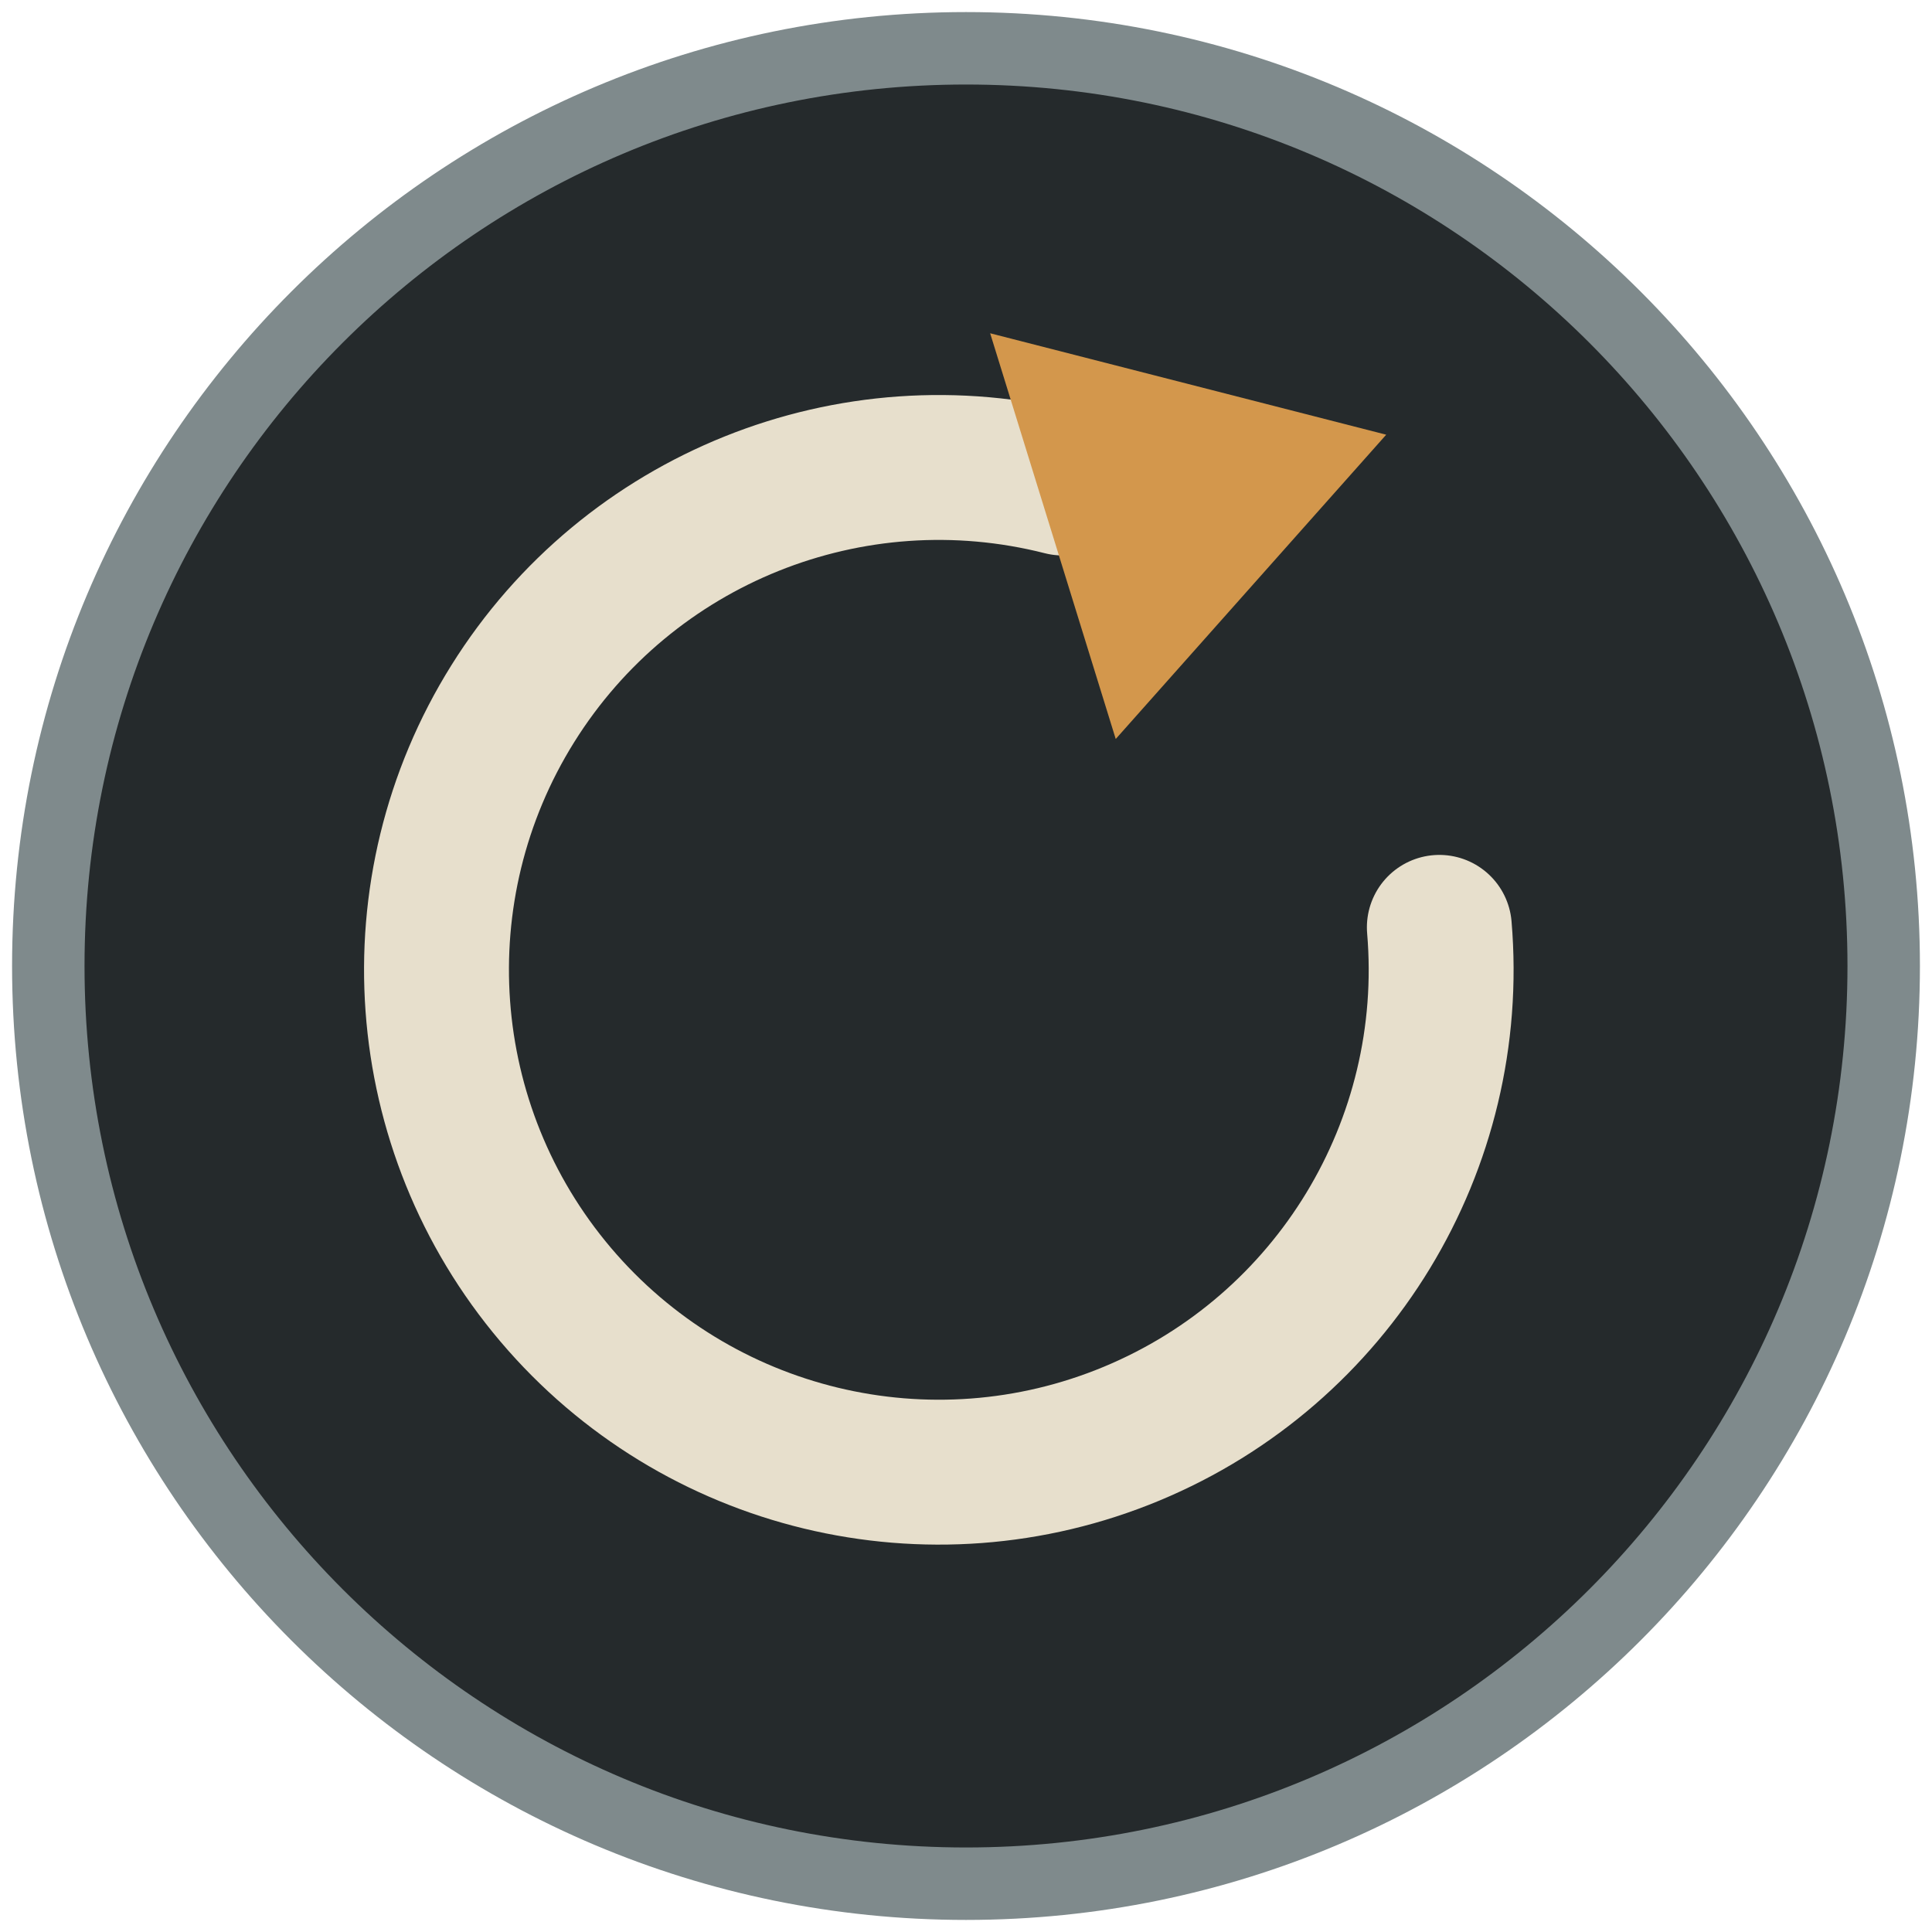
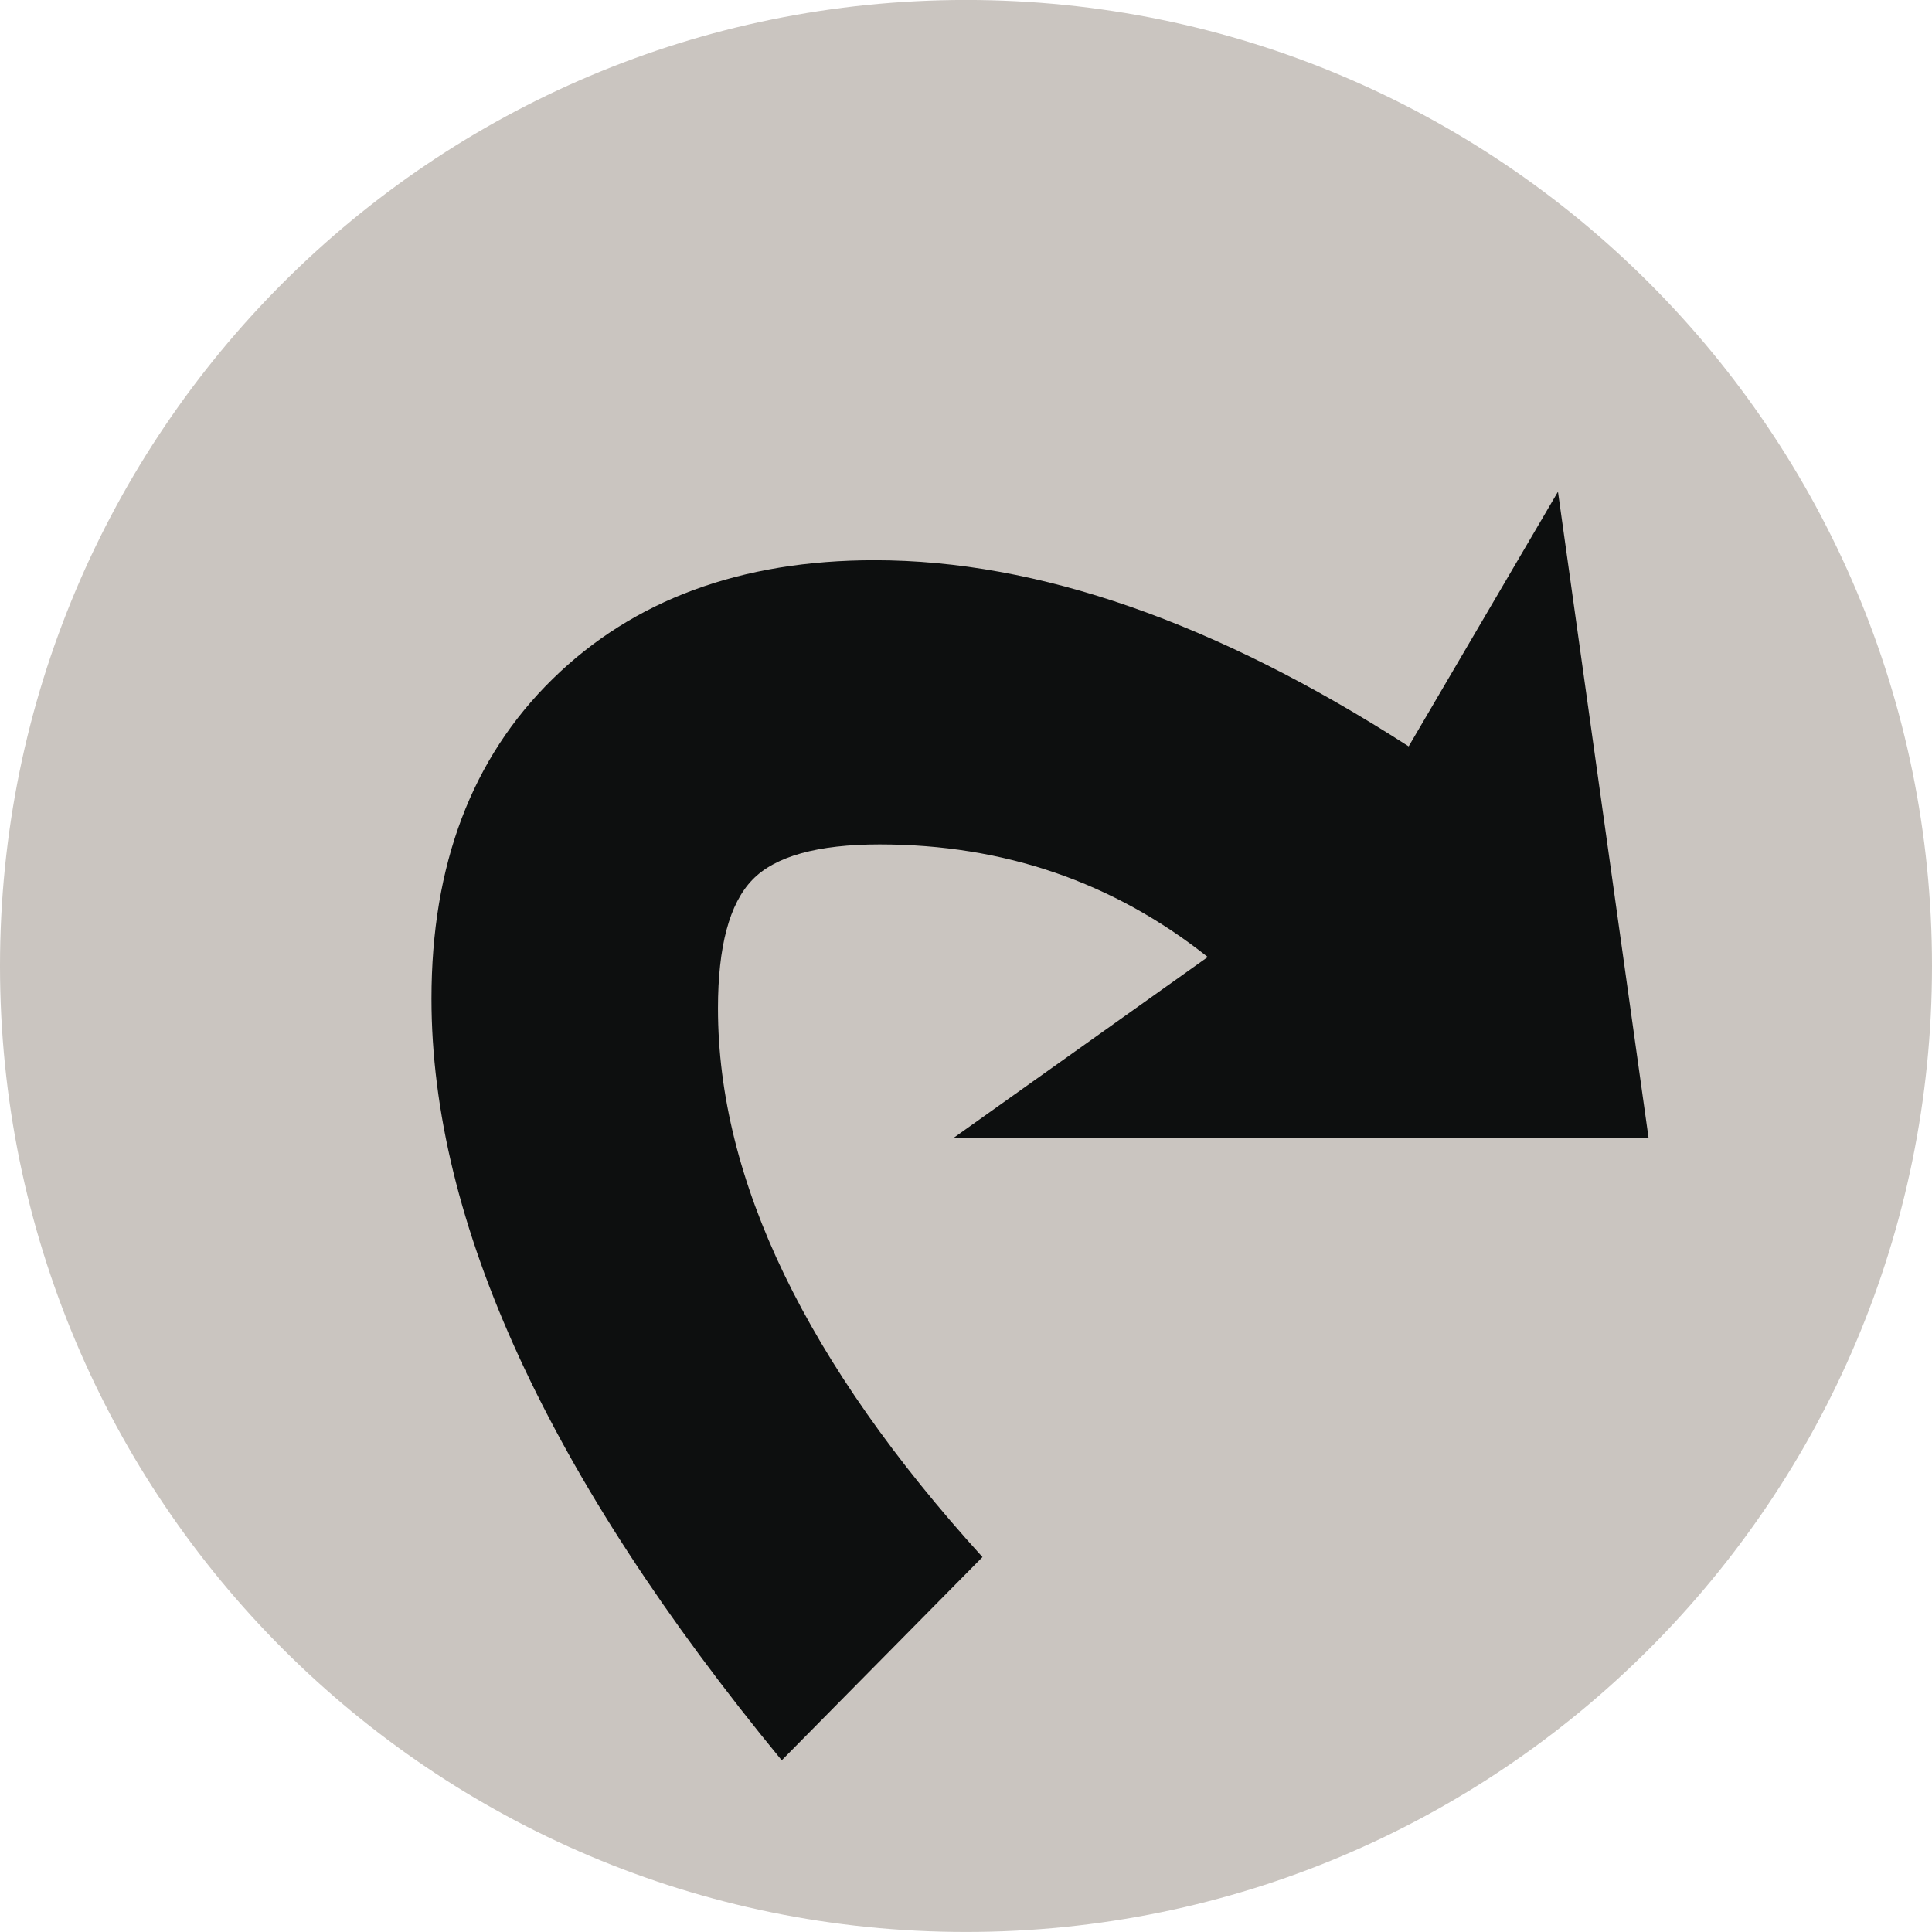
- <svg xmlns="http://www.w3.org/2000/svg" viewBox="0 0 40 40" role="img" aria-labelledby="title">
-   <circle cx="20" cy="20" r="19" fill="#252a2c" stroke="#7f8a8c" stroke-width="1.5" />
-   <path d="M29.8 19.2A10.4 10.4 0 1 1 22 10" fill="none" stroke="#e7dfcc" stroke-linecap="round" stroke-width="3" />
-   <path d="m20.5 6.9 8.2 2.1-5.6 6.3Z" fill="#d3974c" />
+ <svg xmlns="http://www.w3.org/2000/svg" viewBox="0 0 100 100">
+   <g transform="translate(0 -1)" fill="none">
+     <circle fill="#CAC5C0" cx="50" cy="50.998" r="50" />
+     <path d="M85.332 59.918h-36.004l13.185-9.383c-4.898-3.887-10.566-5.828-16.984-5.828-3.211 0-5.414.613-6.59 1.836-1.184 1.227-1.777 3.445-1.777 6.654 0 8.873 4.563 18.34 13.691 28.396l-10.391 10.521c-12.09-14.705-18.129-27.844-18.129-39.424 0-6.928 2.086-12.447 6.27-16.545 4.18-4.098 9.746-6.148 16.668-6.148 8.453 0 17.664 3.215 27.641 9.635l7.728-13.182 4.692 33.468z" fill="#0D0F0F" />
+   </g>
</svg>
